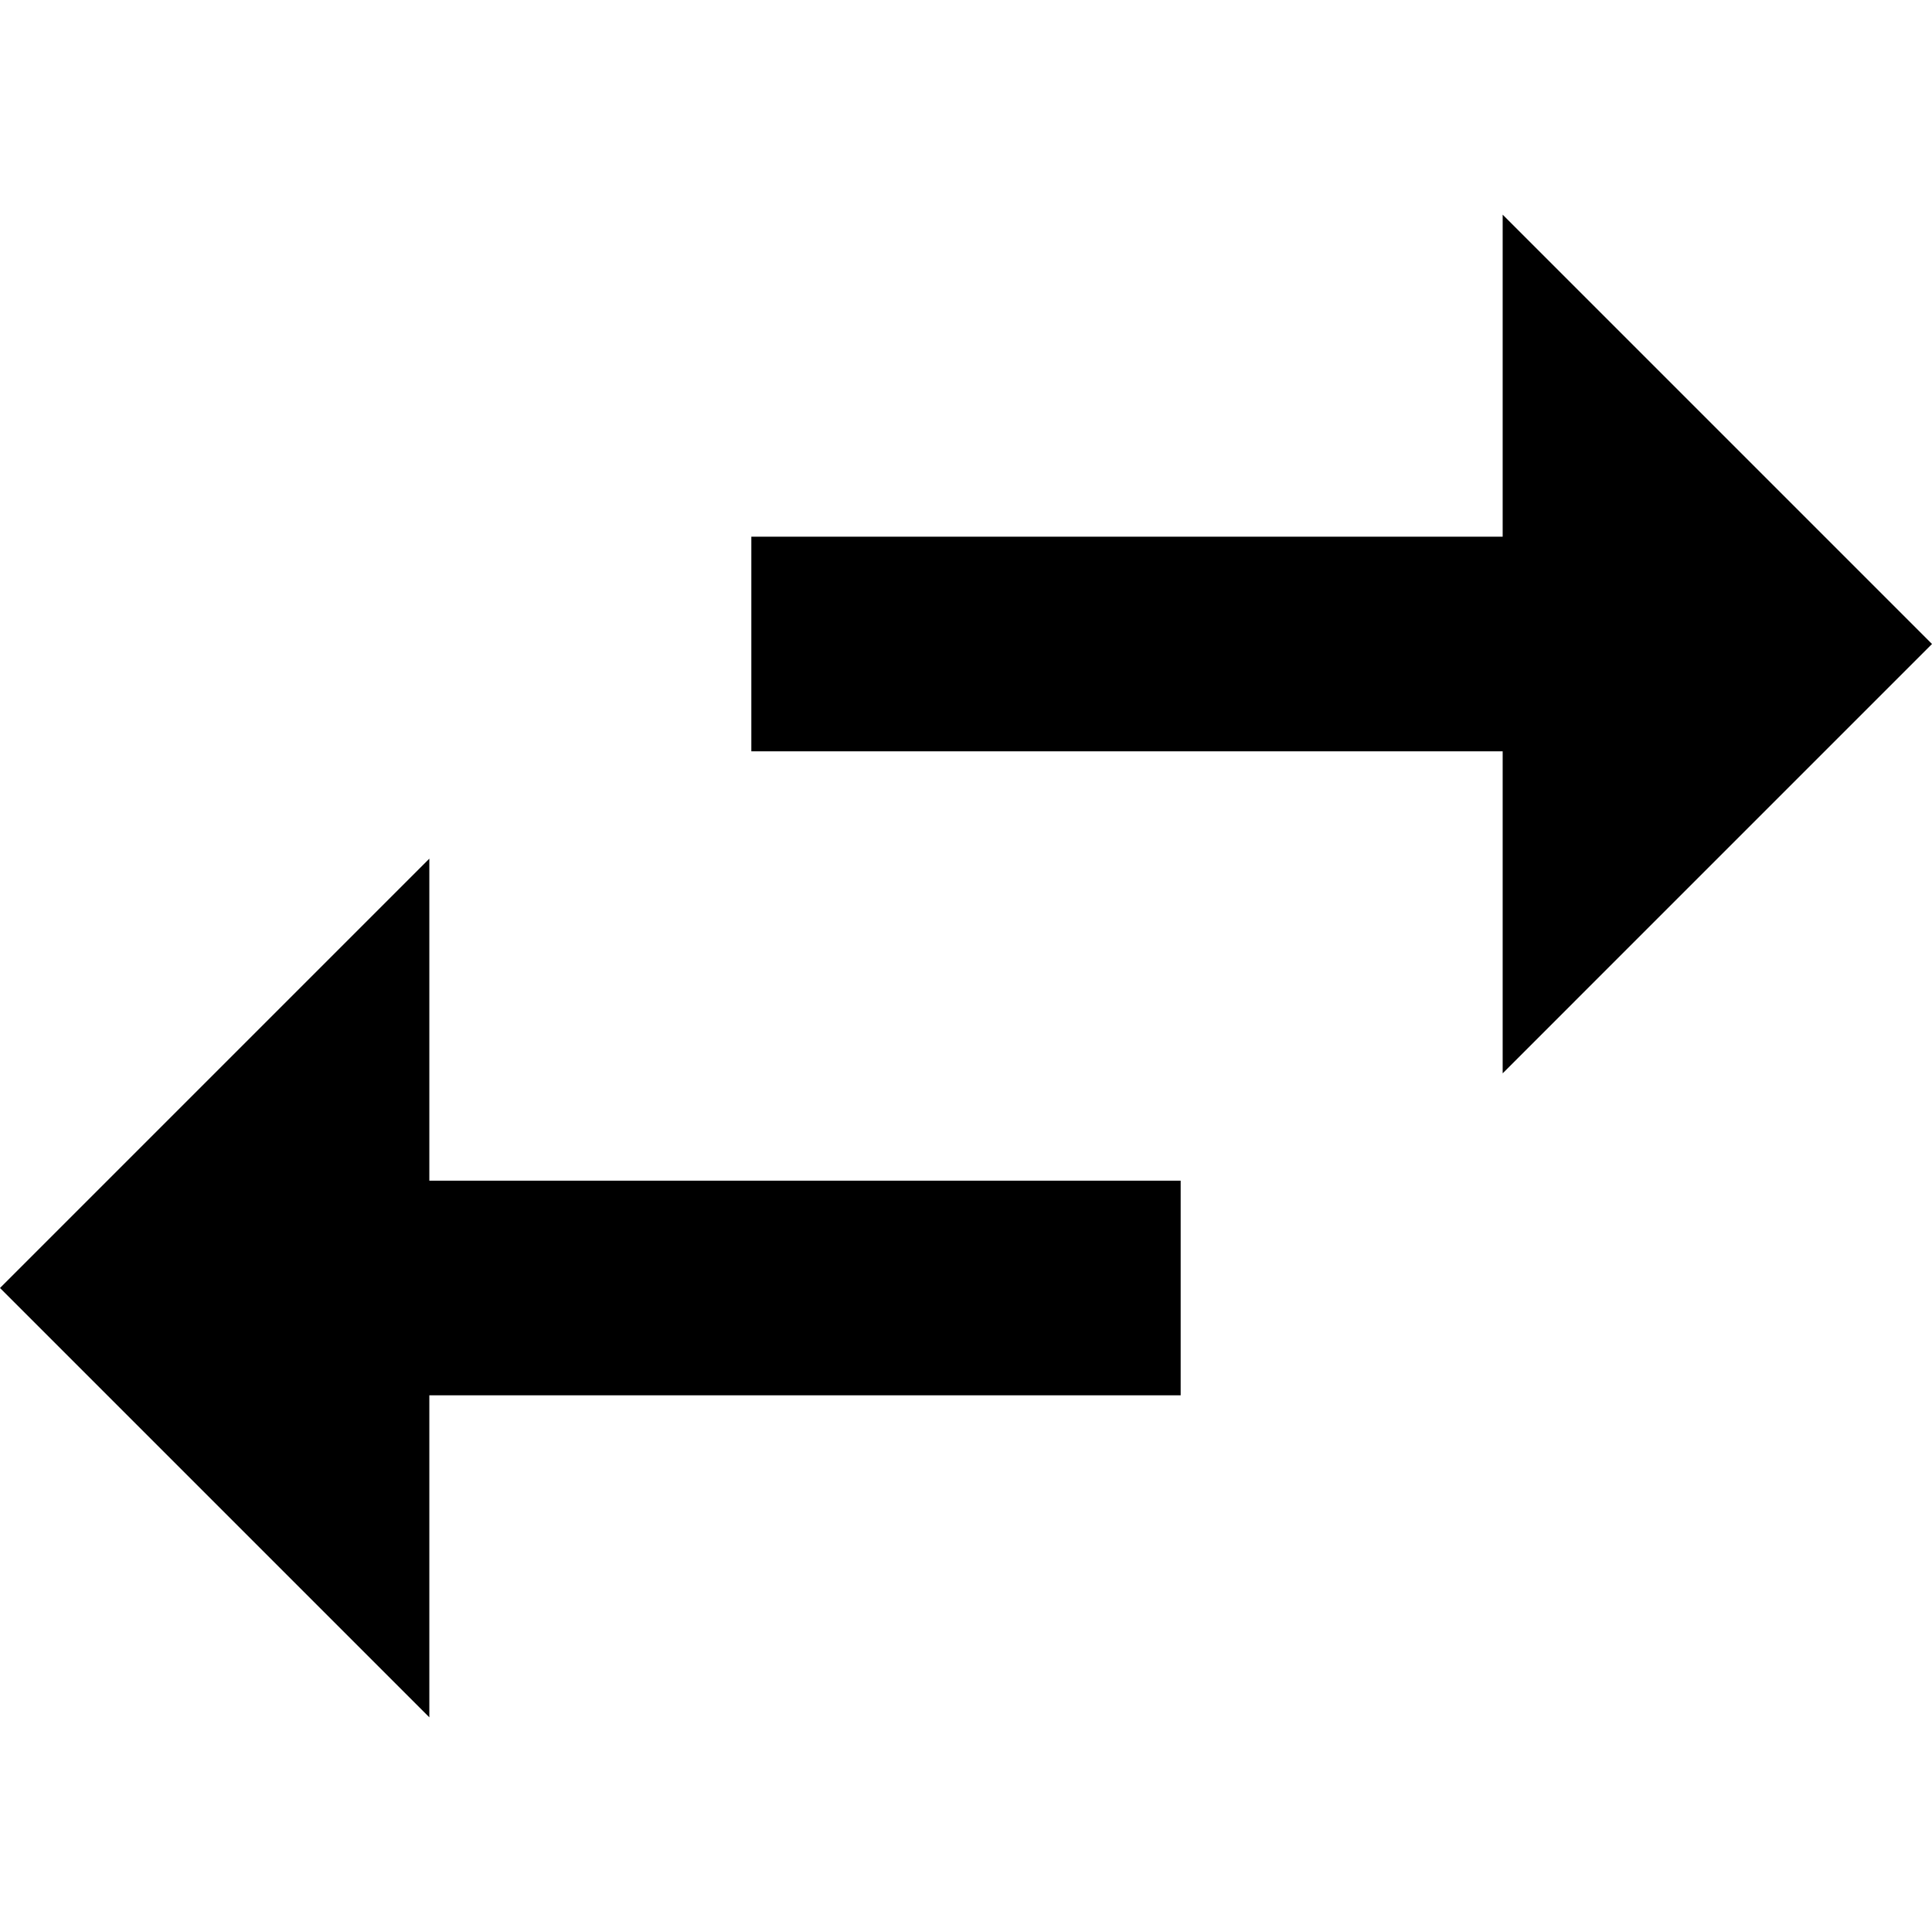
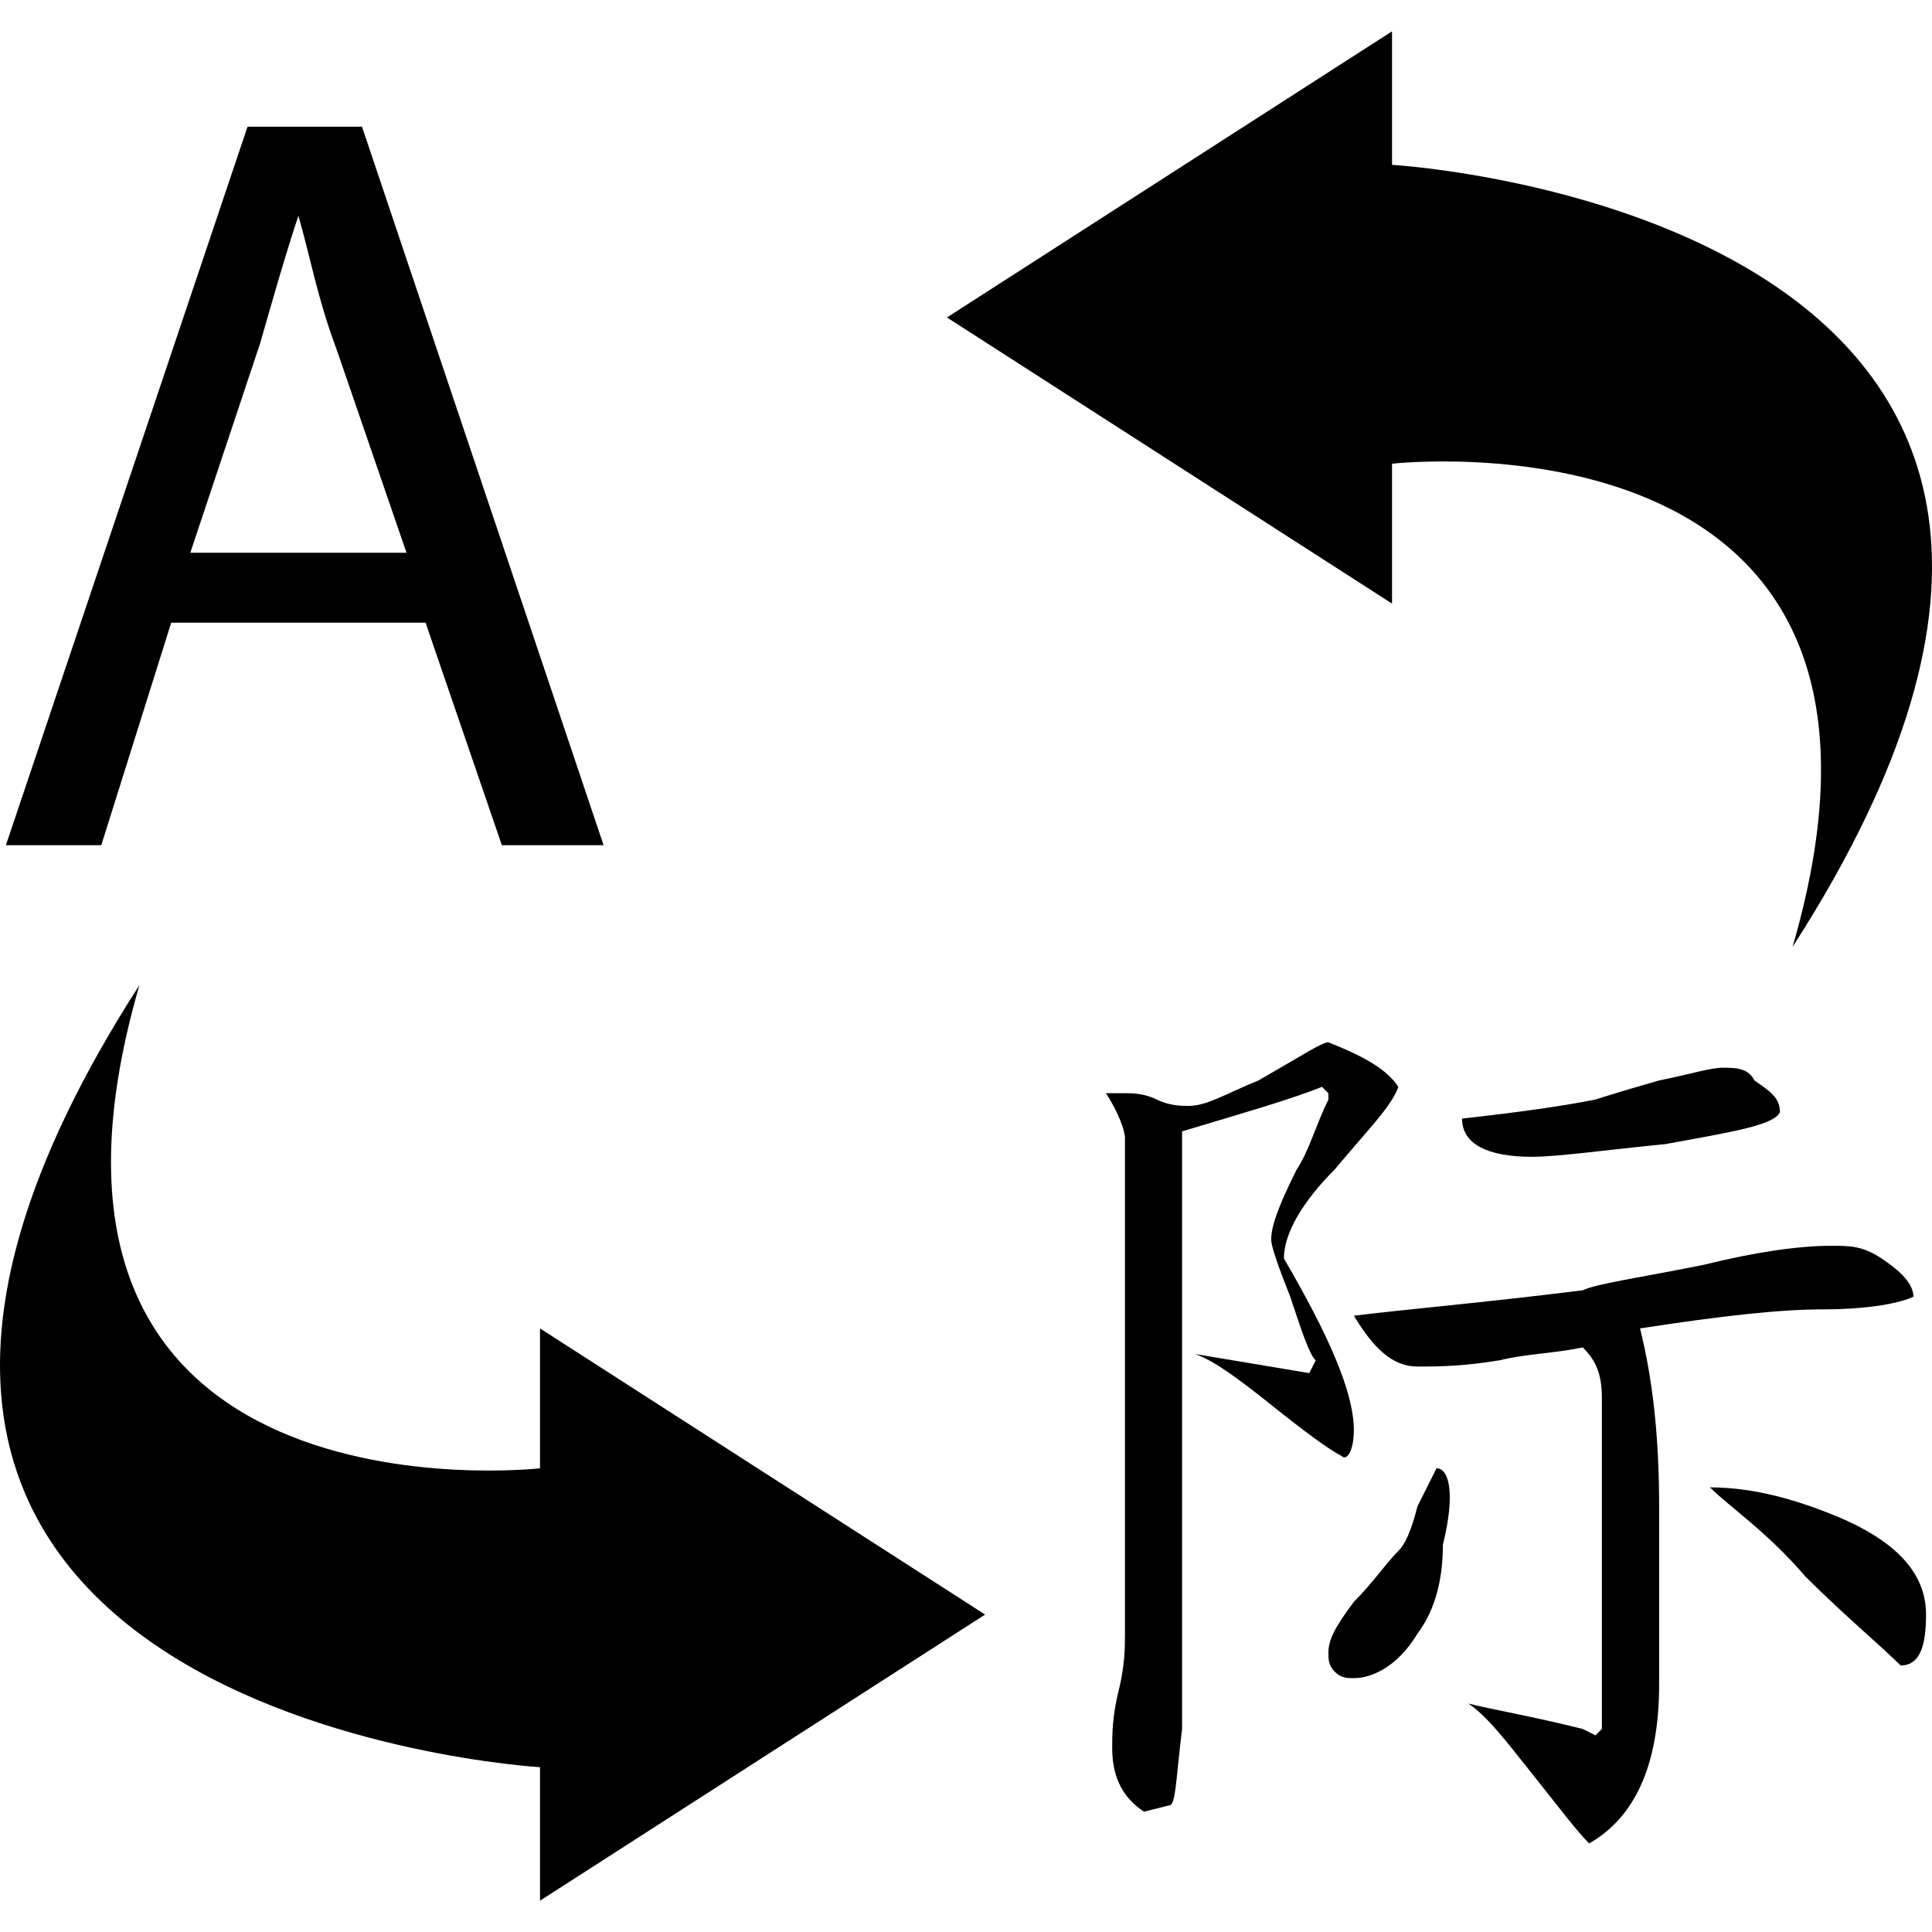
- <svg xmlns="http://www.w3.org/2000/svg" version="1.1" id="Capa_1" x="0px" y="0px" width="459px" height="459px" viewBox="0 0 459 459" style="enable-background:new 0 0 459 459;" xml:space="preserve">
+ <svg xmlns="http://www.w3.org/2000/svg" version="1.1" id="Capa_1" x="0px" y="0px" width="68.063px" height="68.063px" viewBox="0 0 68.063 68.063" style="enable-background:new 0 0 68.063 68.063;" xml:space="preserve">
  <g>
-     <g id="swap-horiz">
-       <path d="M102,204L0,306l102,102v-76.5h178.5v-51H102V204z M459,153L357,51v76.5H178.5v51H357V255L459,153z" />
+     <g>
+       <g>
+         <path d="M6.032,21.936h8.96l2.688,7.84h3.584L12.753,4.464H8.72L0.208,29.776h3.36L6.032,21.936z M9.169,12.08     c0.447-1.567,0.896-3.137,1.344-4.479l0,0c0.448,1.567,0.672,2.912,1.344,4.704l2.464,7.168H6.704L9.169,12.08z" />
+         <path d="M47.695,50.383c0-1.344-0.896-3.358-2.464-6.047c0-0.896,0.672-2.018,1.792-3.139c1.119-1.344,2.017-2.238,2.24-2.91     c-0.448-0.674-1.344-1.121-2.465-1.568c-0.225,0-0.896,0.447-2.463,1.345c-1.121,0.449-1.793,0.896-2.466,0.896     c-0.225,0-0.672,0-1.118-0.225c-0.449-0.223-0.896-0.223-1.121-0.223H38.96c0.447,0.672,0.672,1.344,0.672,1.568v17.471     c0,0.449,0,1.121-0.225,2.018s-0.225,1.566-0.225,2.016c0,1.121,0.447,1.793,1.119,2.24l0.896-0.225     c0.226,0,0.226-0.895,0.447-2.688c0-1.791,0-4.703,0-8.513c0-1.346,0-3.358,0-6.271s0-4.928,0-6.271     c2.239-0.672,3.809-1.121,4.929-1.568l0.225,0.226v0.226c-0.447,0.895-0.672,1.791-1.119,2.465     c-0.672,1.344-0.896,2.016-0.896,2.463c0,0.225,0.226,0.896,0.672,2.018c0.447,1.344,0.673,2.016,0.896,2.24l-0.225,0.447     c-1.345-0.228-2.688-0.447-4.031-0.674c0.672,0.227,1.566,0.896,2.688,1.793c1.122,0.896,2.017,1.565,2.464,1.791     C47.471,51.504,47.695,51.055,47.695,50.383z" />
+         <path d="M64.271,46.127c1.568,0,2.688-0.225,3.137-0.446c0-0.449-0.447-0.896-1.12-1.345c-0.672-0.448-1.118-0.448-1.792-0.448     c-1.12,0-2.688,0.225-4.479,0.672c-2.24,0.448-3.81,0.672-4.256,0.896c-3.584,0.447-6.272,0.672-8.064,0.896     c0.673,1.118,1.345,1.791,2.24,1.791c0.672,0,1.568,0,2.912-0.224c0.896-0.225,1.791-0.225,2.912-0.449     c0.446,0.449,0.672,0.896,0.672,1.794v11.647l-0.226,0.223l-0.446-0.223c-1.793-0.449-3.138-0.674-4.033-0.896     c0.673,0.446,1.346,1.344,2.24,2.463c0.896,1.121,1.567,2.019,2.017,2.465c1.567-0.896,2.465-2.688,2.465-5.601     c0-4.479,0-6.495,0-6.272c0-2.463-0.226-4.479-0.673-6.271C60.688,46.352,62.704,46.127,64.271,46.127z" />
+         <path d="M64.943,53.52c-1.567-0.672-3.137-1.121-4.703-1.121c0.672,0.672,2.018,1.568,3.359,3.137     c1.344,1.344,2.688,2.465,3.358,3.137c0.673,0,0.896-0.672,0.896-1.793C67.855,55.536,66.961,54.417,64.943,53.52z" />
+         <path d="M60.688,37.616c-0.447,0-1.12,0.225-2.239,0.447c-1.567,0.449-2.24,0.672-2.24,0.672     c-1.118,0.225-2.688,0.449-4.702,0.672c0,0.896,0.896,1.346,2.463,1.346c0.896,0,2.465-0.225,4.705-0.448     c2.463-0.447,3.808-0.673,4.03-1.119c0-0.447-0.225-0.672-0.896-1.119C61.584,37.616,61.136,37.616,60.688,37.616z" />
+         <path d="M50.607,51.727c0,0-0.225,0.449-0.672,1.344c-0.225,0.896-0.448,1.346-0.672,1.568c-0.448,0.449-0.896,1.121-1.568,1.793     c-0.672,0.896-0.896,1.344-0.896,1.791c0,0.225,0,0.449,0.225,0.672c0.225,0.225,0.447,0.225,0.672,0.225     c0.673,0,1.568-0.447,2.24-1.568c0.672-0.895,0.896-2.016,0.896-3.135C51.279,52.624,51.055,51.727,50.607,51.727z" />
+         <path d="M49.04,16.336c0,0,19.714-2.24,14.111,17.022C79.727,7.599,49.04,5.807,49.04,5.807V1.104l-15.68,10.08l15.68,10.08     V16.336z" />
+         <path d="M19.024,51.727c0,0-19.712,2.24-14.112-17.023c-16.575,25.76,14.112,27.553,14.112,27.553v4.703l15.68-10.08     l-15.68-10.08V51.727z" />
+       </g>
    </g>
  </g>
  <g>
</g>
  <g>
</g>
  <g>
</g>
  <g>
</g>
  <g>
</g>
  <g>
</g>
  <g>
</g>
  <g>
</g>
  <g>
</g>
  <g>
</g>
  <g>
</g>
  <g>
</g>
  <g>
</g>
  <g>
</g>
  <g>
</g>
</svg>
